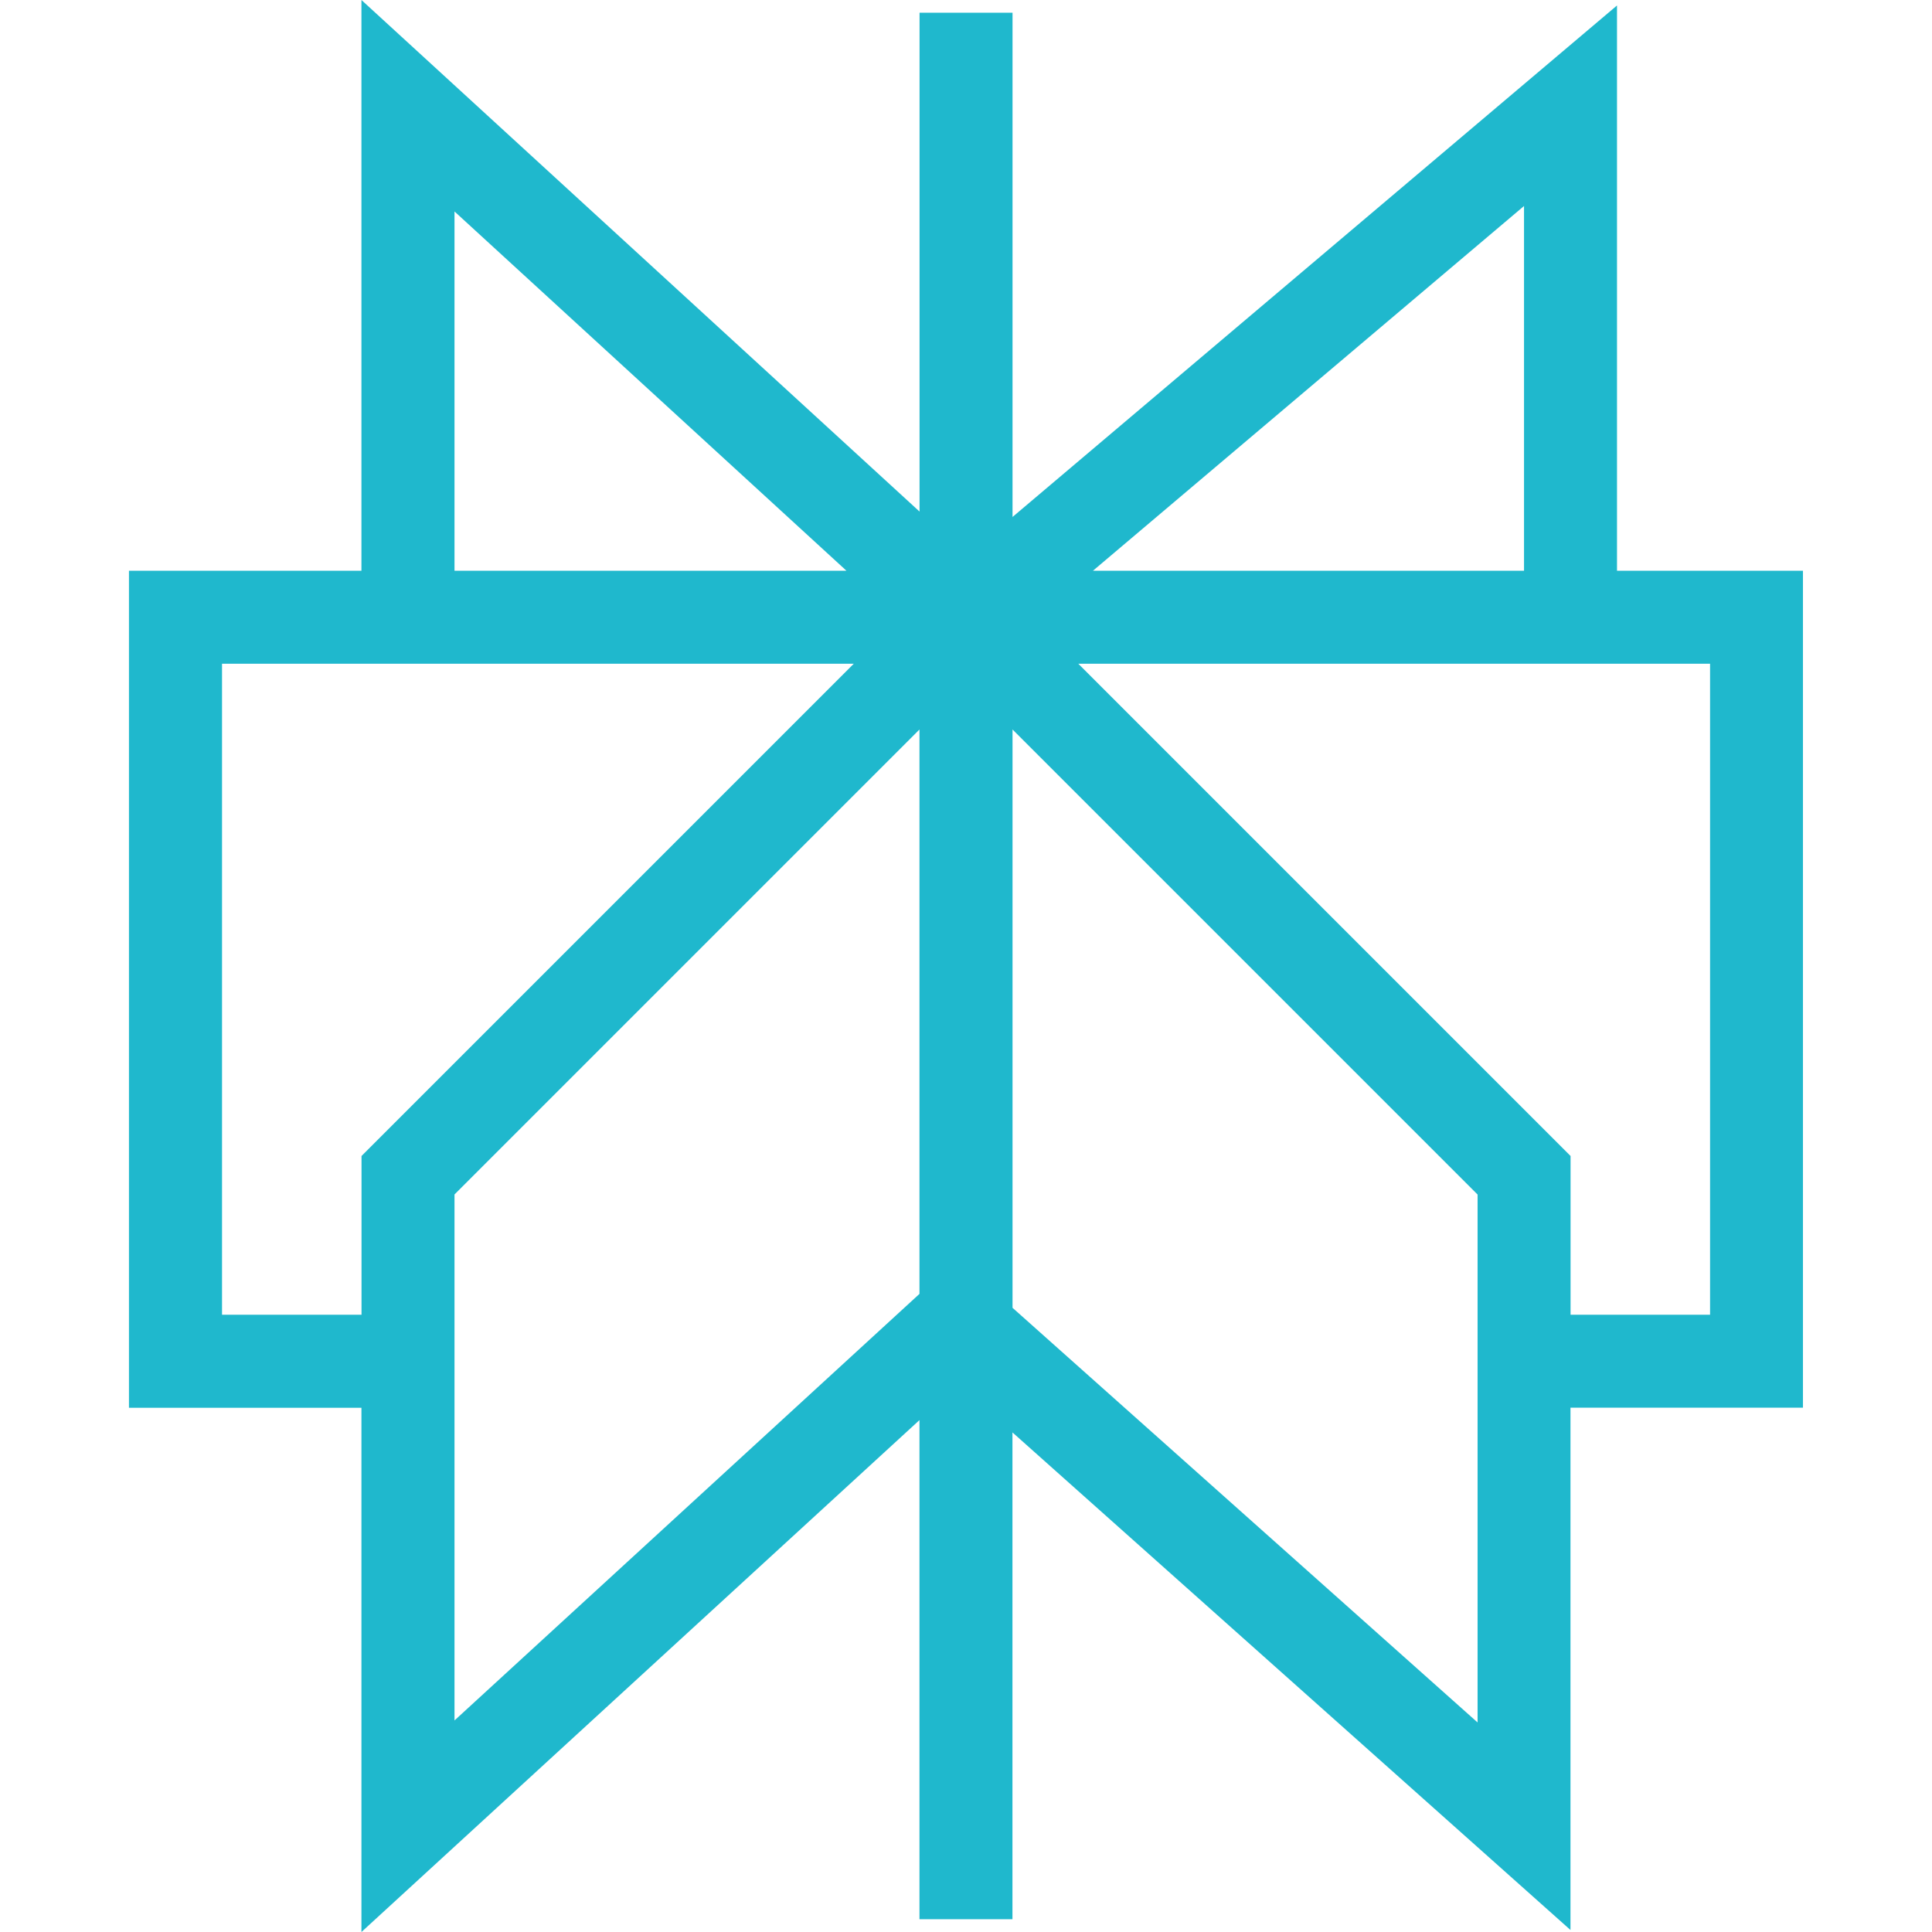
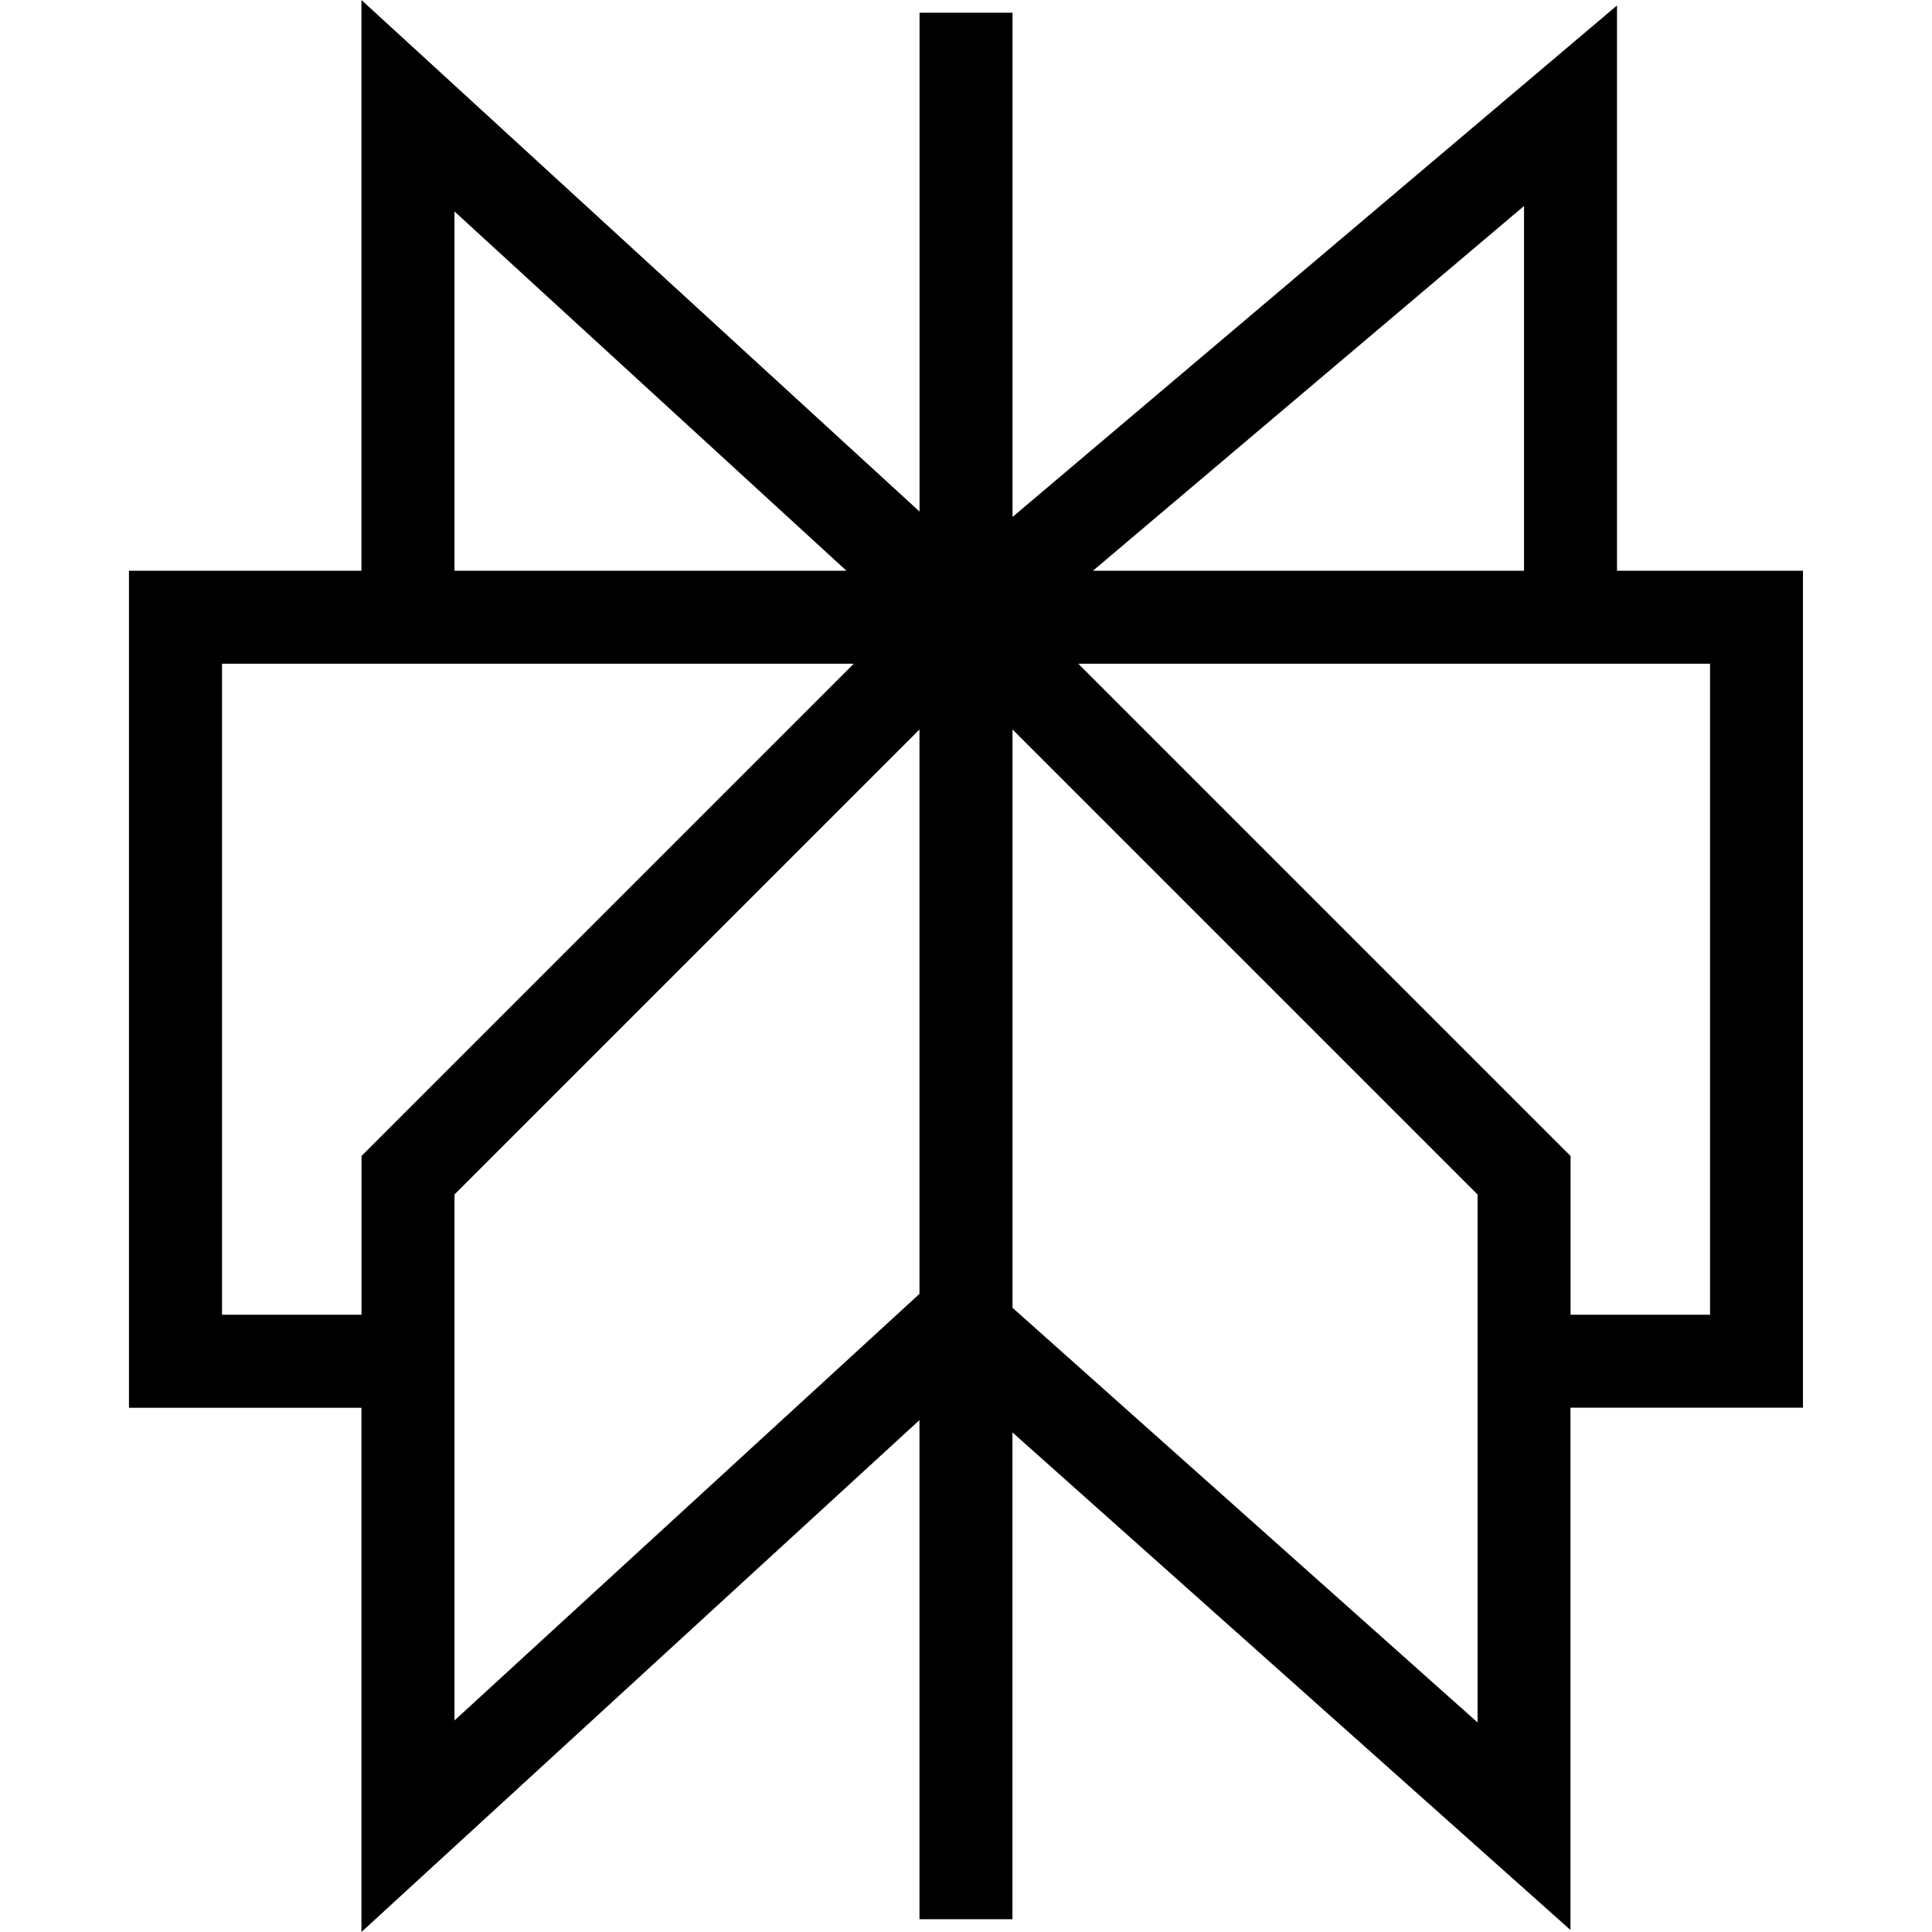
- <svg xmlns="http://www.w3.org/2000/svg" fill="#1FB8CD" role="img" viewBox="0 0 24 24">
+ <svg xmlns="http://www.w3.org/2000/svg" role="img" viewBox="0 0 24 24">
  <path d="M22.398 7.09h-2.311V.068l-7.509 6.354V.158h-1.155v6.197L4.49 0v7.09H1.602v10.398h2.888V24l6.932-6.359v6.2h1.155v-6.047l6.932 6.181v-6.488h2.888V7.09zm-3.466-4.531v4.531h-5.355l5.355-4.531zm-13.286.068 4.869 4.463H5.646V2.626zM2.758 16.332V8.245h7.848l-6.115 6.115v1.972H2.758zm2.888 5.04v-3.885h0v-2.649l5.776-5.776v7.011l-5.776 5.299zm12.709.025-5.777-5.151V9.062l5.777 5.777v6.559zm2.888-5.065h-1.733v-1.972L13.395 8.245h7.848v8.087z" />
</svg>
